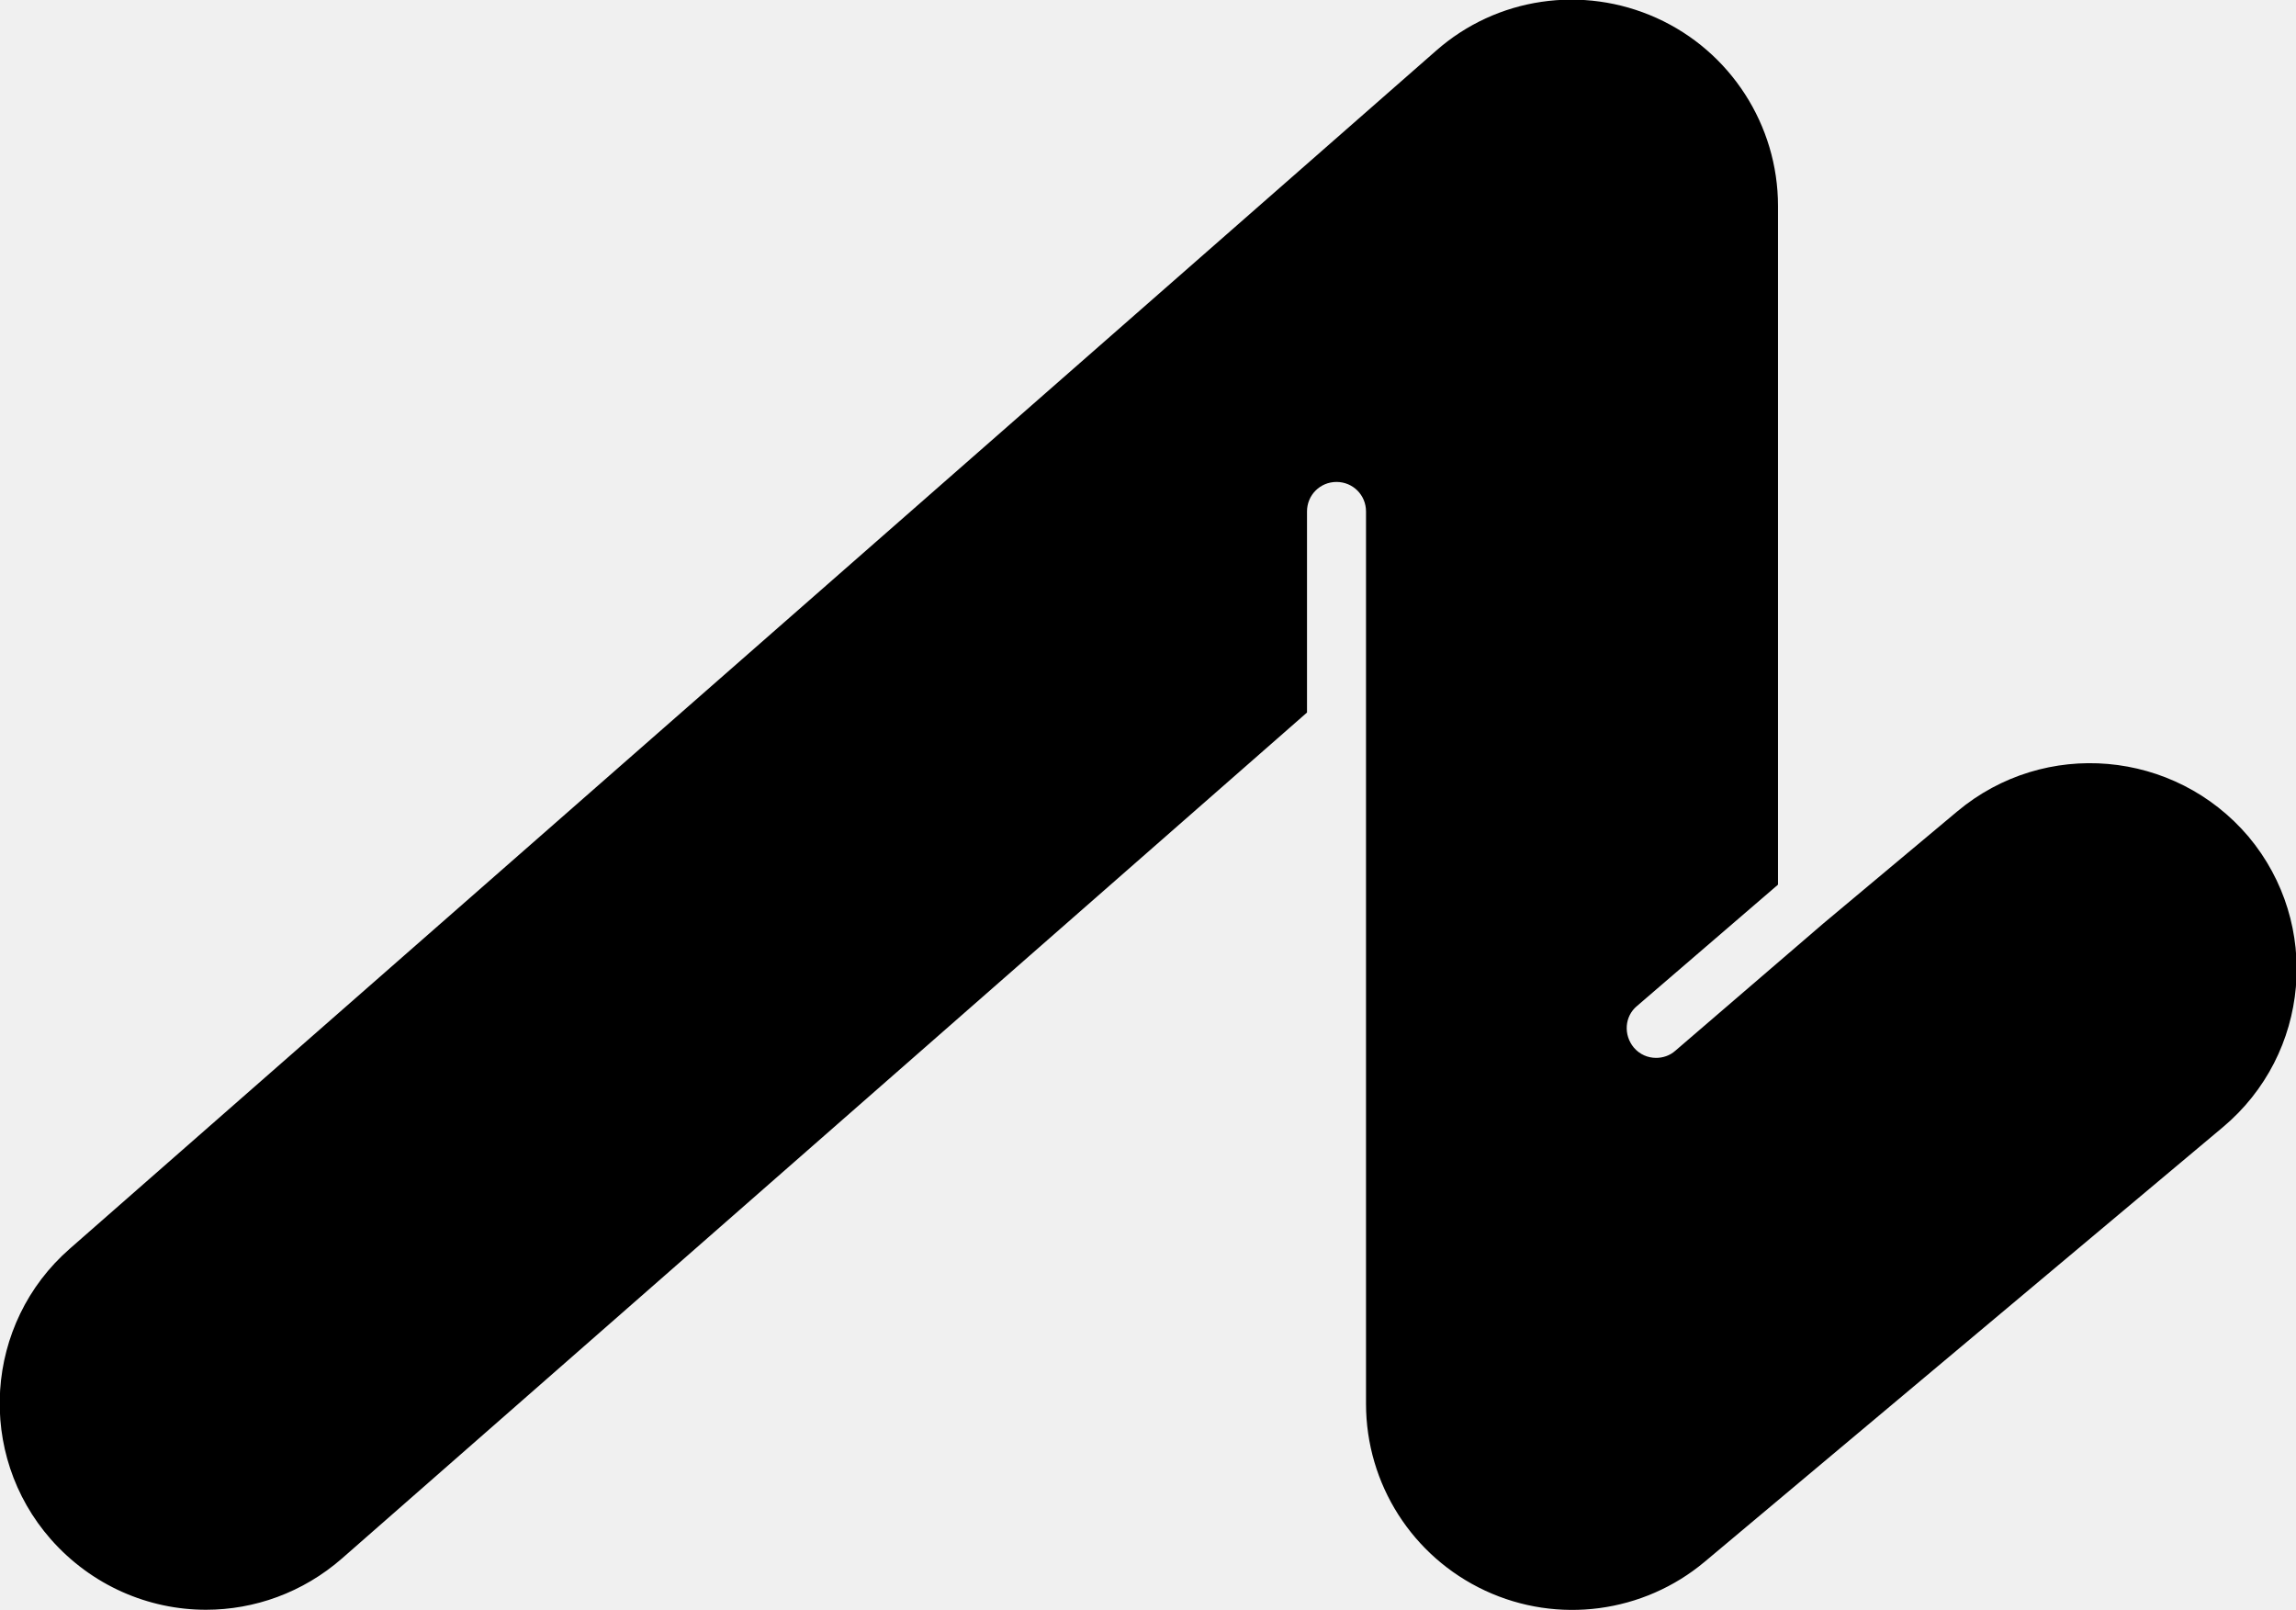
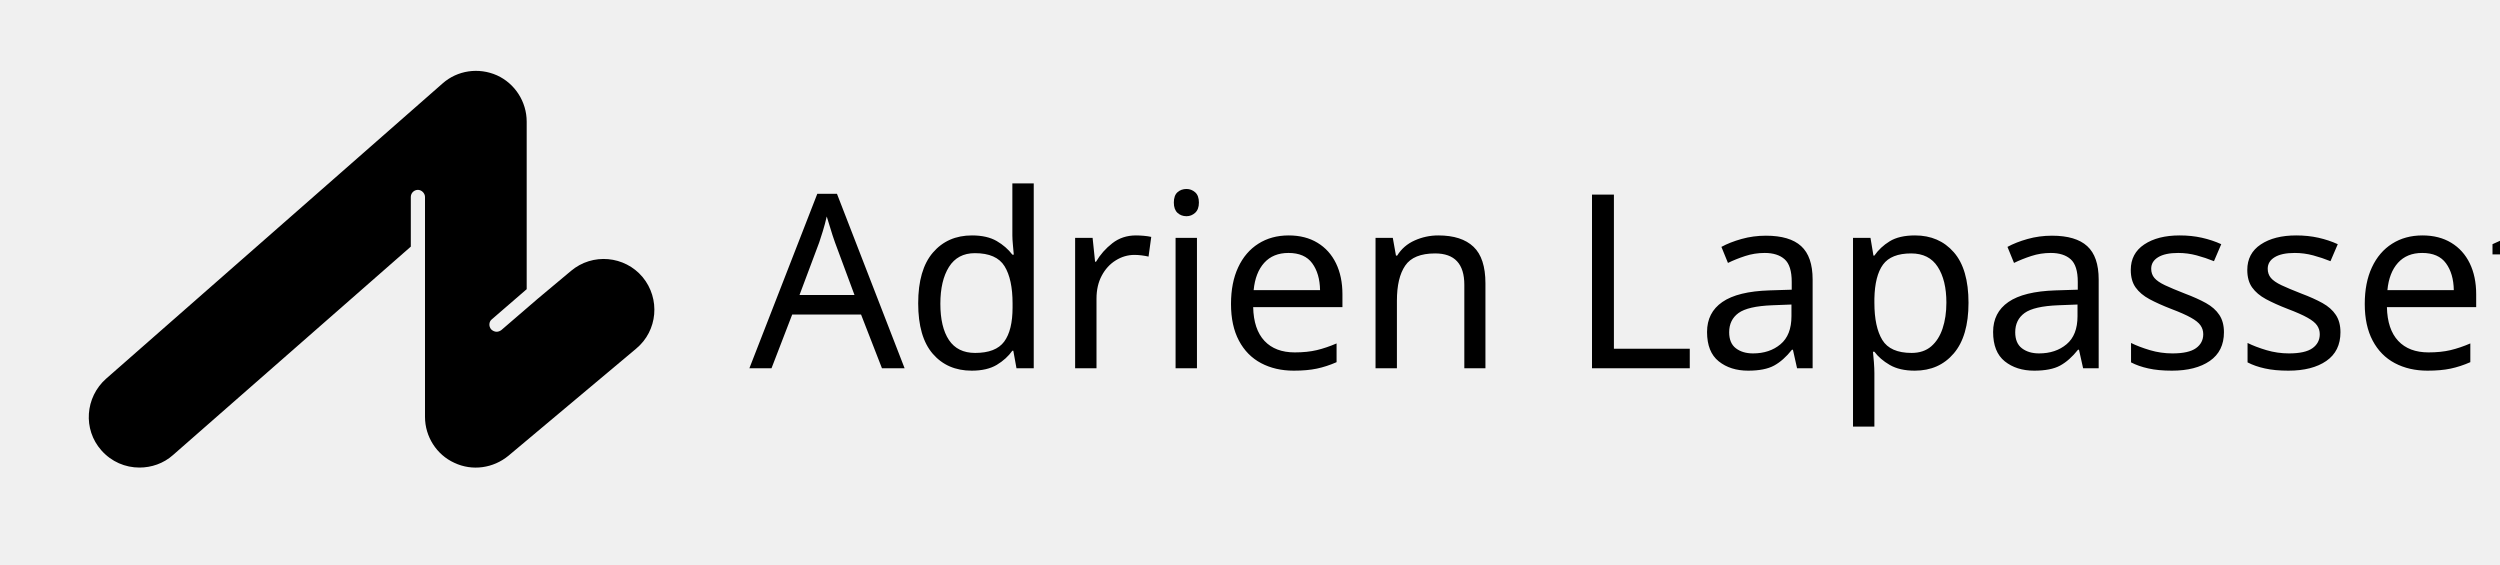
- <svg xmlns="http://www.w3.org/2000/svg" version="1.1" id="Calque_1" x="0px" y="0px" width="420.2px" height="294.6px" viewBox="0 0 420.2 294.6" style="enable-background:new 0 0 420.2 294.6;" xml:space="preserve">
+ <svg xmlns="http://www.w3.org/2000/svg" version="1.1" id="Calque_1" x="0px" y="0px" width="740px" height="167px" viewBox="0 0 740 167" style="enable-background:new 0 0 740 167;" xml:space="preserve">
  <style type="text/css">
	.st0{fill:#FFFFFF;}
+ 	.st1{font-family:'RegularSemibold-Regular';}
+ 	.st2{font-size:72px;}
</style>
-   <path id="XMLID_48_" d="M358.2,148.5L333.7,169l-27.1,23.3c-1,0.9-2.3,1.3-3.5,1.3c-1.5,0-3-0.6-4.1-1.9c-1.9-2.3-1.7-5.7,0.6-7.6  l25.8-22.2V37.7c0-14.8-8.7-28.3-22.2-34.4c-13.5-6.1-29.3-3.8-40.4,6l-250,219.2c-15.7,13.7-17.2,37.6-3.5,53.2  c7.5,8.5,17.9,12.9,28.4,12.9c8.8,0,17.7-3.1,24.9-9.4l176.6-154.8V93.6c0-3,2.4-5.4,5.4-5.4s5.4,2.4,5.4,5.4V121v135.9  c0,14.7,8.5,28,21.8,34.2c13.3,6.2,29,4.1,40.2-5.3l94.8-79.5c16-13.4,18.1-37.2,4.7-53.2C398,137.2,374.2,135.1,358.2,148.5z" />
-   <path id="XMLID_47_" d="M-175.3,141.4c-1,0-1.9-0.4-2.6-1.2c-1.3-1.5-1.1-3.7,0.3-4.9l23.2-20.3c1-0.9,2.5-1.1,3.8-0.6  c1.3,0.6,2.1,1.8,2.1,3.2v12.8l3-2.6c1.5-1.2,3.7-1,4.9,0.4c1.2,1.5,1,3.7-0.4,4.9l-8.8,7.4c-1,0.9-2.5,1.1-3.7,0.5  c-1.2-0.6-2-1.8-2-3.2v-12.6l-17.4,15.2C-173.6,141.1-174.4,141.4-175.3,141.4z" />
-   <path id="XMLID_46_" class="st0" d="M-150.6,132.1c-0.1,0-0.3-0.1-0.4-0.2c-0.2-0.2-0.2-0.5,0.1-0.7l33.8-29.1  c0.2-0.2,0.5-0.2,0.7,0.1c0.2,0.2,0.2,0.5-0.1,0.7l-33.8,29.1C-150.4,132-150.5,132.1-150.6,132.1z" />
-   <path id="XMLID_45_" class="st0" d="M-156.1,153.6c-0.3,0-0.5-0.2-0.5-0.5v-30.3c0-0.3,0.2-0.5,0.5-0.5s0.5,0.2,0.5,0.5v30.3  C-155.6,153.4-155.8,153.6-156.1,153.6z" />
+   <path id="XMLID_48_" d="M343.7-246.1l-24.5,20.5l-27.1,23.3c-1,0.9-2.3,1.3-3.5,1.3c-1.5,0-3-0.6-4.1-1.9c-1.9-2.3-1.7-5.7,0.6-7.6  l25.8-22.2v-124.2c0-14.8-8.7-28.3-22.2-34.4c-13.5-6.1-29.3-3.8-40.4,6l-250,219.2c-15.7,13.7-17.2,37.6-3.5,53.2  c7.5,8.5,17.9,12.9,28.4,12.9c8.8,0,17.7-3.1,24.9-9.4l176.6-154.8V-301c0-3,2.4-5.4,5.4-5.4s5.4,2.4,5.4,5.4v27.4v135.9  c0,14.7,8.5,28,21.8,34.2c13.3,6.2,29,4.1,40.2-5.3l94.8-79.5c16-13.4,18.1-37.2,4.7-53.2C383.5-257.4,359.7-259.5,343.7-246.1z" />
+   <path id="XMLID_72_" d="M169,80.2l-9.8,8.2l-10.8,9.3c-0.4,0.3-0.9,0.5-1.4,0.5c-0.6,0-1.2-0.3-1.6-0.7c-0.8-0.9-0.7-2.3,0.2-3  l10.3-8.9V36c0-5.9-3.5-11.3-8.8-13.7c-5.4-2.4-11.7-1.5-16.1,2.4l-99.6,87.4c-6.2,5.5-6.9,15-1.4,21.2c3,3.4,7.1,5.1,11.3,5.1  c3.5,0,7.1-1.2,9.9-3.7L121.6,73V58.3c0-1.2,1-2.1,2.1-2.1s2.1,1,2.1,2.1v10.9v54.2c0,5.8,3.4,11.2,8.7,13.6  c5.3,2.5,11.5,1.6,16-2.1l37.8-31.7c6.4-5.3,7.2-14.8,1.9-21.2C184.9,75.7,175.4,74.8,169,80.2z" />
+   <path id="XMLID_47_" d="M-189.7-253.2c-1,0-1.9-0.4-2.6-1.2c-1.3-1.5-1.1-3.7,0.3-4.9l23.2-20.3c1-0.9,2.5-1.1,3.8-0.6  c1.3,0.6,2.1,1.8,2.1,3.2v12.8l3-2.6c1.5-1.2,3.7-1,4.9,0.4c1.2,1.5,1,3.7-0.4,4.9l-8.8,7.4c-1,0.9-2.5,1.1-3.7,0.5  c-1.2-0.6-2-1.8-2-3.2v-12.6l-17.4,15.2C-188.1-253.5-188.9-253.2-189.7-253.2z" />
+   <path id="XMLID_46_" class="st0" d="M-165.1-262.6c-0.1,0-0.3-0.1-0.4-0.2c-0.2-0.2-0.2-0.5,0.1-0.7l33.8-29.1  c0.2-0.2,0.5-0.2,0.7,0.1c0.2,0.2,0.2,0.5-0.1,0.7l-33.8,29.1C-164.9-262.6-165-262.6-165.1-262.6z" />
+   <path id="XMLID_45_" class="st0" d="M-170.5-241.1c-0.3,0-0.5-0.2-0.5-0.5v-30.3c0-0.3,0.2-0.5,0.5-0.5s0.5,0.2,0.5,0.5v30.3  C-170-241.3-170.3-241.1-170.5-241.1z" />
+   <text id="XMLID_109_" transform="matrix(1 0 0 1 221.8224 108.9985)" class="st1 st2">Adrien Lapasset</text>
</svg>
